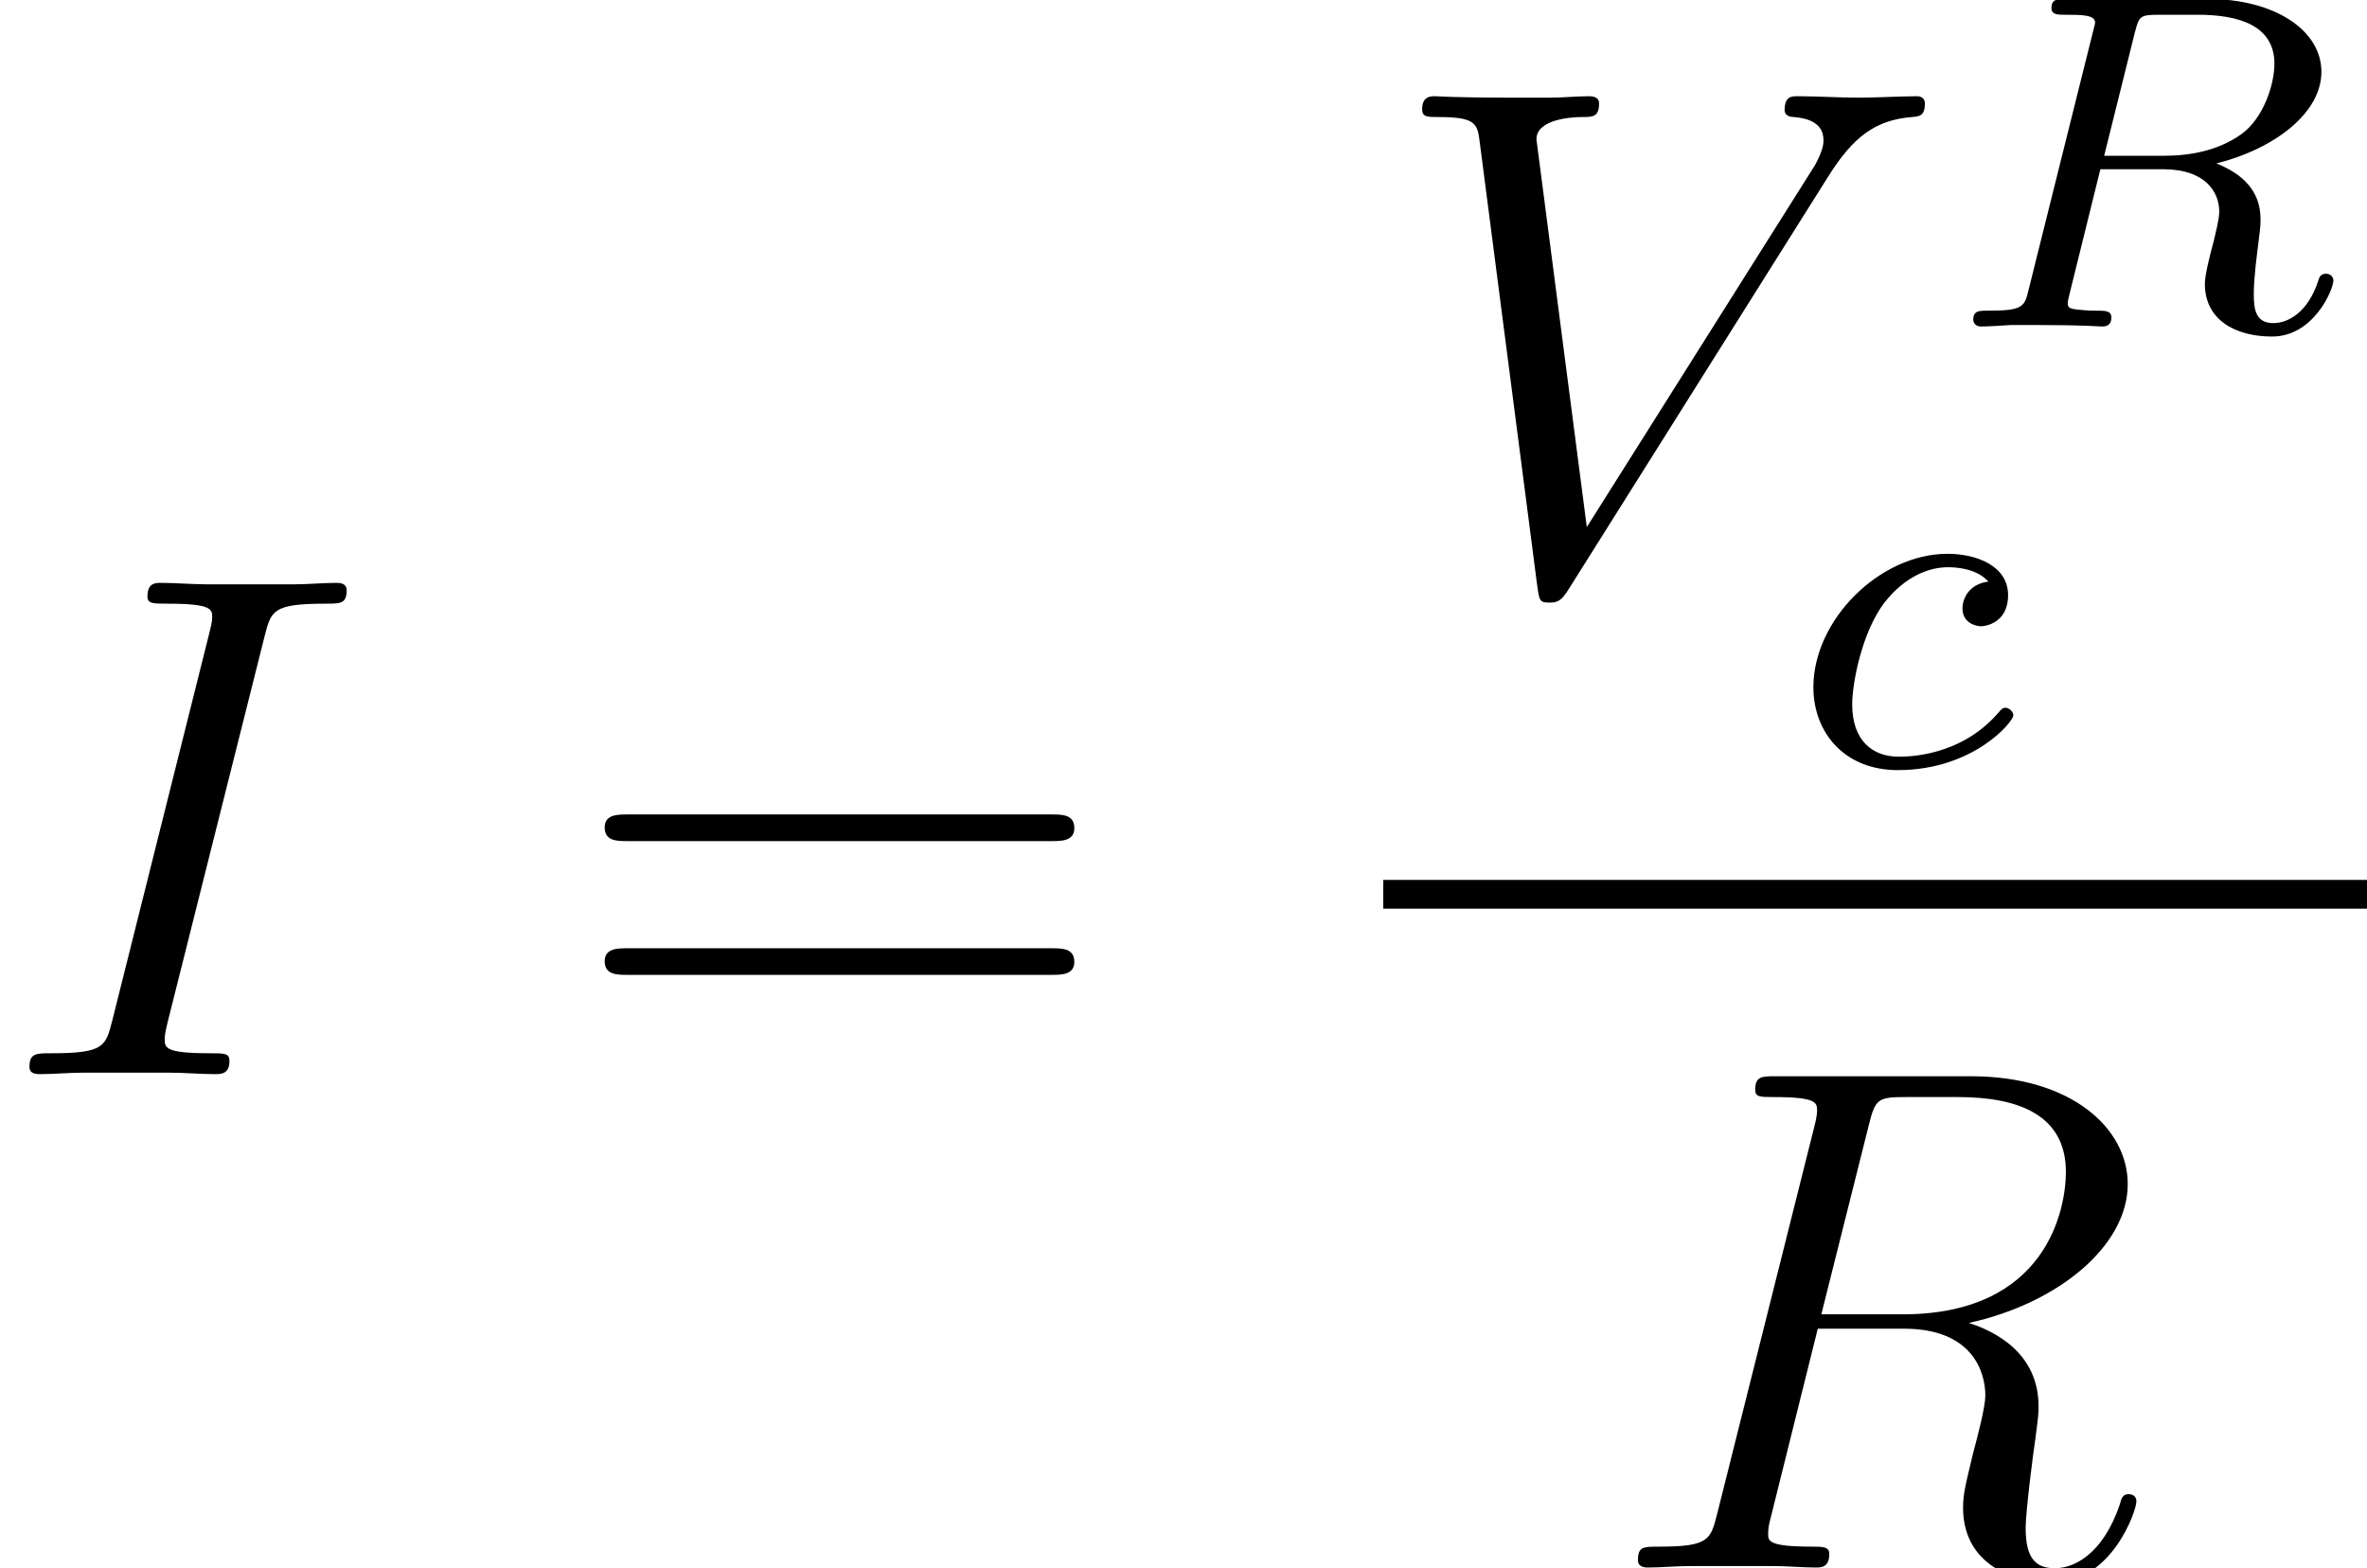
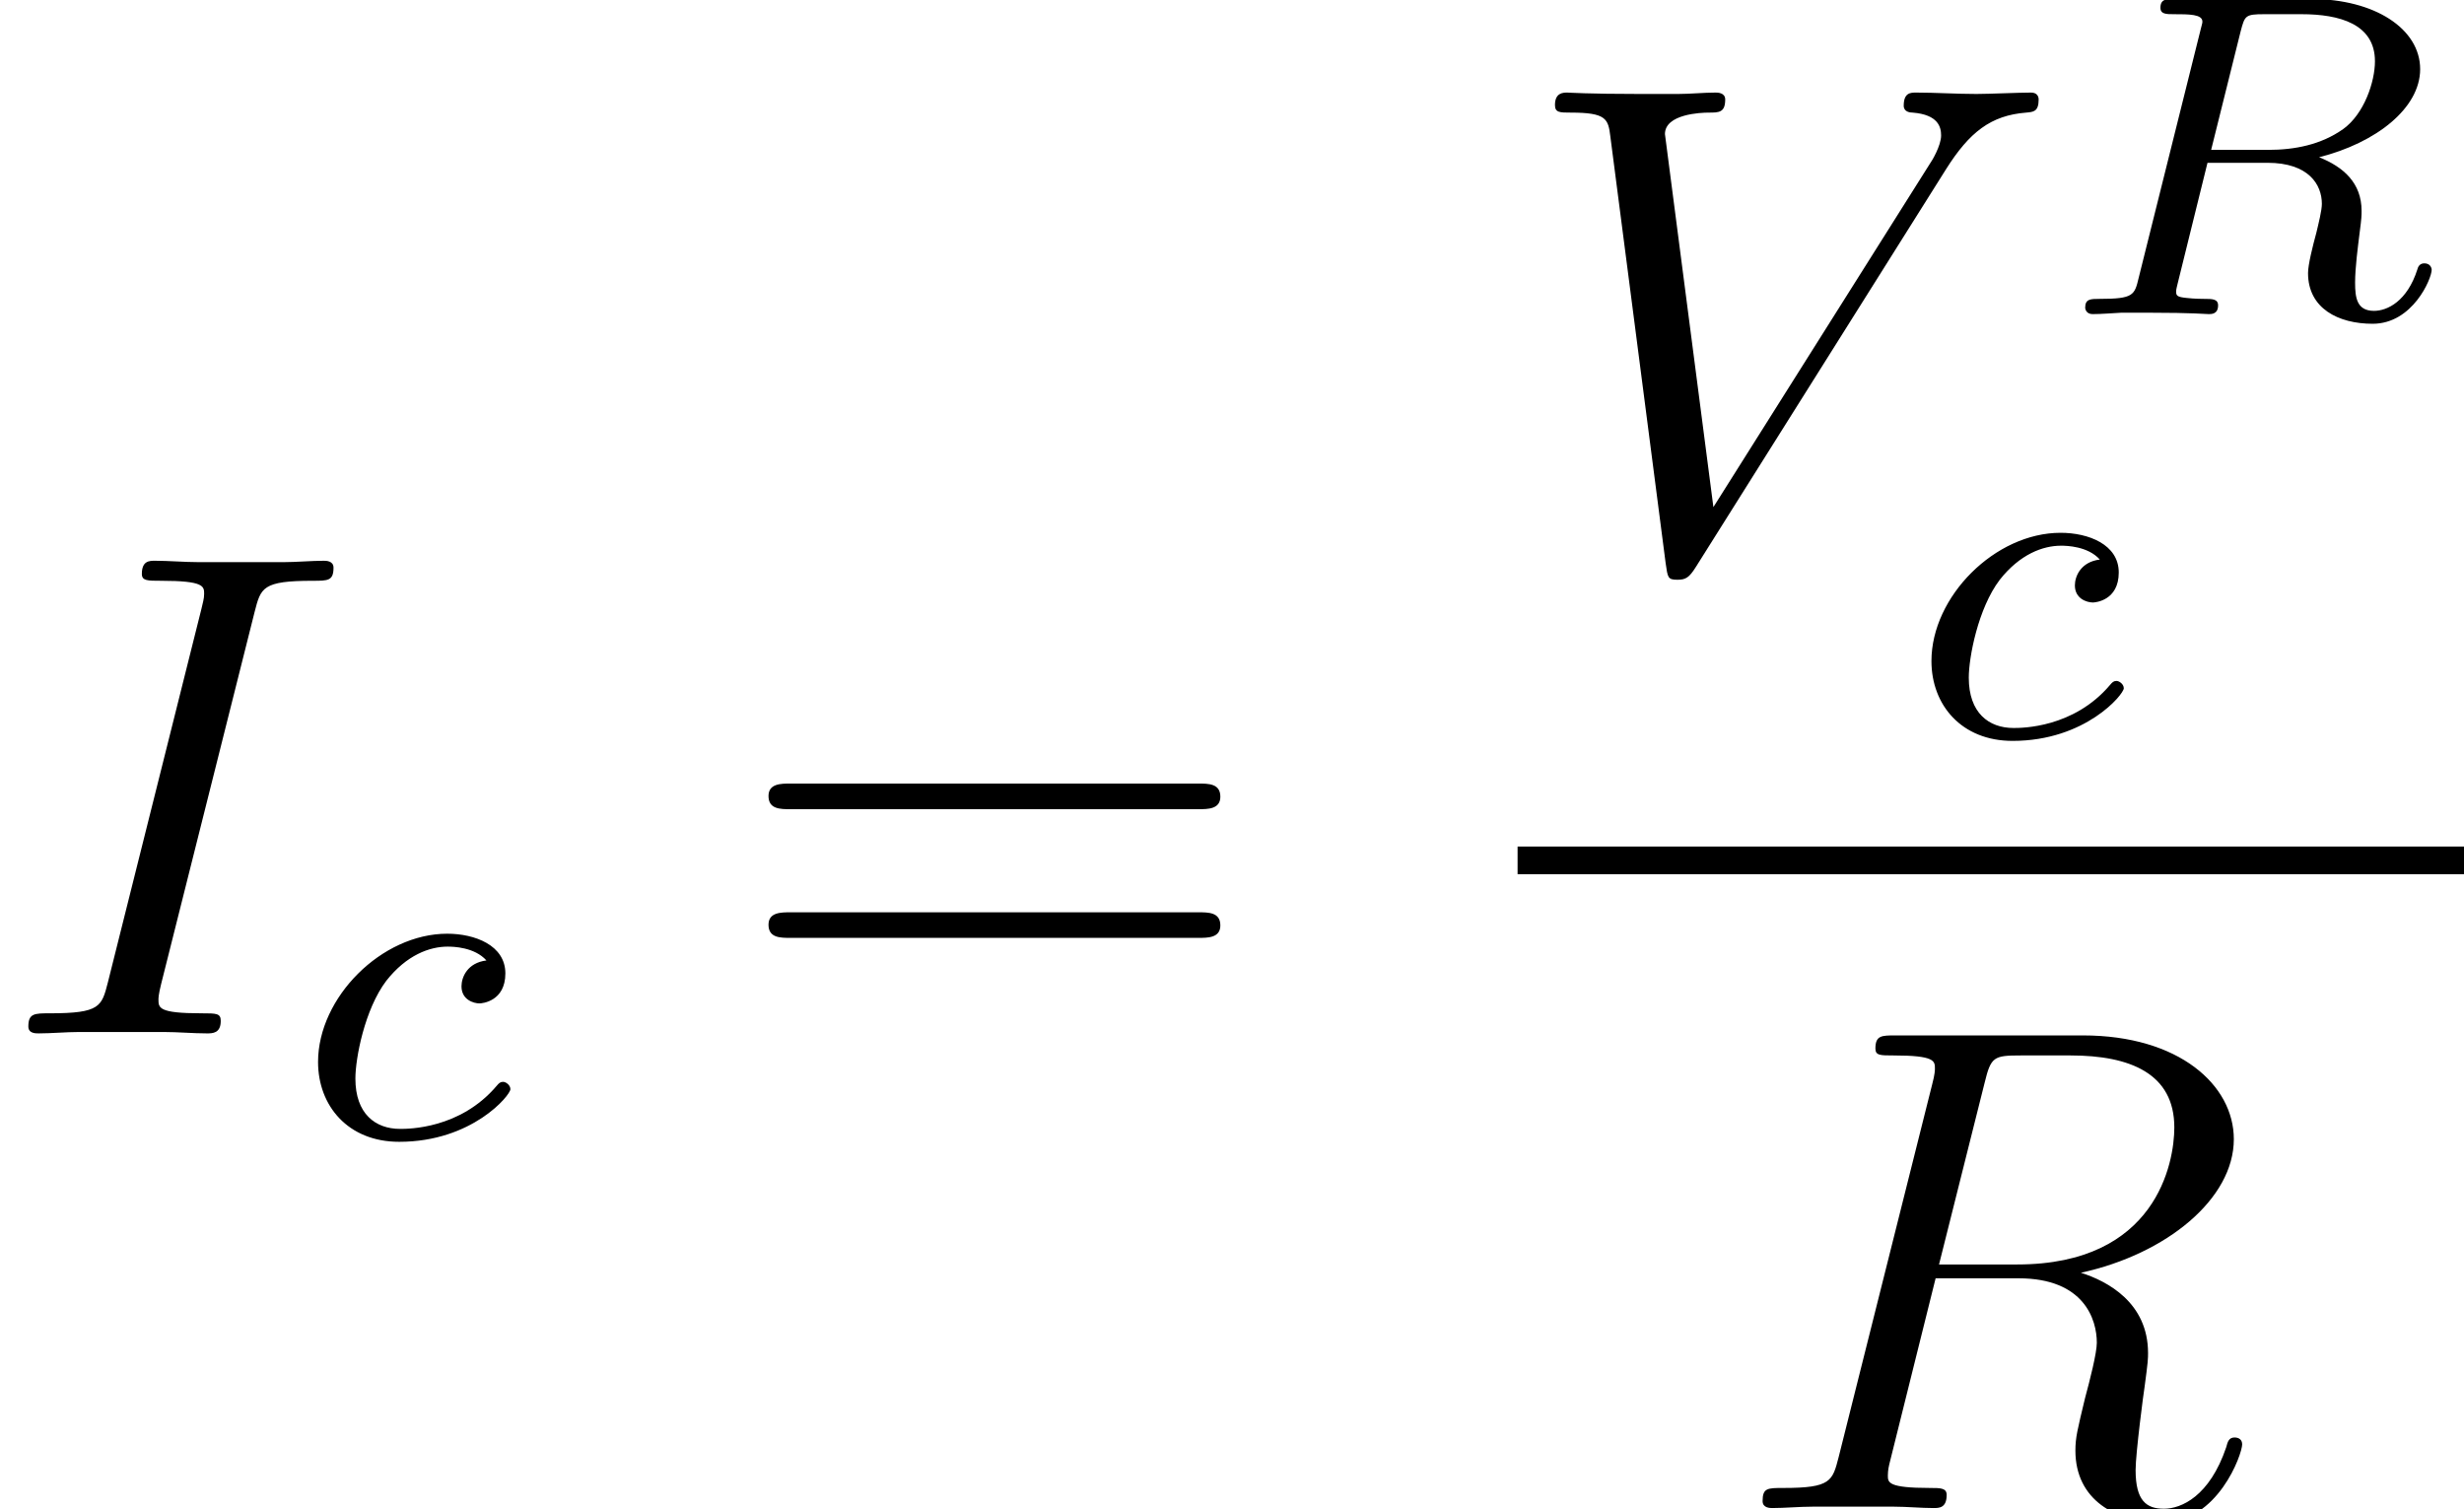
- <svg xmlns="http://www.w3.org/2000/svg" xmlns:xlink="http://www.w3.org/1999/xlink" height="29.44pt" version="1.1" viewBox="-0.239 -0.228 44.457 29.44" width="44.457pt">
+ <svg xmlns="http://www.w3.org/2000/svg" xmlns:xlink="http://www.w3.org/1999/xlink" height="29.44pt" version="1.1" viewBox="-0.239 -0.228 48.102 29.44" width="48.102pt">
  <defs>
    <path d="M3.092 -4.886C3.164 -5.157 3.172 -5.181 3.499 -5.181H4.144C4.798 -5.181 5.412 -5.013 5.412 -4.368C5.412 -4.017 5.228 -3.459 4.862 -3.196C4.479 -2.925 4.025 -2.837 3.563 -2.837H2.582L3.092 -4.886ZM4.447 -2.71C5.428 -2.957 6.193 -3.555 6.193 -4.232C6.193 -4.926 5.412 -5.444 4.304 -5.444H1.953C1.809 -5.444 1.706 -5.444 1.706 -5.292C1.706 -5.181 1.809 -5.181 1.937 -5.181C2.2 -5.181 2.431 -5.181 2.431 -5.053C2.431 -5.021 2.423 -5.013 2.399 -4.91L1.331 -0.63C1.259 -0.327 1.243 -0.263 0.654 -0.263C0.502 -0.263 0.406 -0.263 0.406 -0.112C0.406 -0.08 0.43 0 0.534 0C0.685 0 0.869 -0.016 1.028 -0.024H1.522C2.264 -0.024 2.495 0 2.542 0S2.702 0 2.702 -0.151C2.702 -0.263 2.598 -0.263 2.463 -0.263C2.439 -0.263 2.295 -0.263 2.16 -0.279C1.993 -0.295 1.977 -0.319 1.977 -0.391C1.977 -0.43 1.993 -0.478 2.001 -0.518L2.519 -2.614H3.555C4.272 -2.614 4.495 -2.232 4.495 -1.905C4.495 -1.793 4.439 -1.57 4.399 -1.403C4.336 -1.172 4.256 -0.853 4.256 -0.709C4.256 -0.096 4.782 0.167 5.372 0.167C6.065 0.167 6.392 -0.614 6.392 -0.765C6.392 -0.797 6.368 -0.877 6.265 -0.877C6.177 -0.877 6.153 -0.805 6.145 -0.773C5.97 -0.223 5.627 -0.056 5.396 -0.056C5.101 -0.056 5.069 -0.279 5.069 -0.542S5.117 -1.156 5.149 -1.419C5.181 -1.658 5.181 -1.706 5.181 -1.785C5.181 -2.264 4.87 -2.542 4.447 -2.71Z" id="g0-82" />
    <path d="M3.26 -3.053C2.933 -3.013 2.829 -2.766 2.829 -2.606C2.829 -2.375 3.037 -2.311 3.14 -2.311C3.18 -2.311 3.587 -2.343 3.587 -2.829S3.061 -3.515 2.582 -3.515C1.451 -3.515 0.351 -2.415 0.351 -1.299C0.351 -0.542 0.869 0.08 1.753 0.08C3.013 0.08 3.674 -0.725 3.674 -0.829C3.674 -0.901 3.595 -0.956 3.547 -0.956S3.475 -0.933 3.435 -0.885C2.805 -0.143 1.913 -0.143 1.769 -0.143C1.339 -0.143 0.996 -0.406 0.996 -1.012C0.996 -1.363 1.156 -2.208 1.53 -2.702C1.881 -3.148 2.279 -3.292 2.59 -3.292C2.686 -3.292 3.053 -3.284 3.26 -3.053Z" id="g0-99" />
    <path d="M8.07 -3.873C8.237 -3.873 8.452 -3.873 8.452 -4.089C8.452 -4.316 8.249 -4.316 8.07 -4.316H1.028C0.861 -4.316 0.646 -4.316 0.646 -4.101C0.646 -3.873 0.849 -3.873 1.028 -3.873H8.07ZM8.07 -1.65C8.237 -1.65 8.452 -1.65 8.452 -1.865C8.452 -2.092 8.249 -2.092 8.07 -2.092H1.028C0.861 -2.092 0.646 -2.092 0.646 -1.877C0.646 -1.65 0.849 -1.65 1.028 -1.65H8.07Z" id="g2-61" />
    <path d="M4.399 -7.281C4.507 -7.699 4.531 -7.819 5.404 -7.819C5.667 -7.819 5.762 -7.819 5.762 -8.046C5.762 -8.165 5.631 -8.165 5.595 -8.165C5.38 -8.165 5.117 -8.141 4.902 -8.141H3.431C3.192 -8.141 2.917 -8.165 2.678 -8.165C2.582 -8.165 2.451 -8.165 2.451 -7.938C2.451 -7.819 2.546 -7.819 2.786 -7.819C3.527 -7.819 3.527 -7.723 3.527 -7.592C3.527 -7.508 3.503 -7.436 3.479 -7.329L1.865 -0.885C1.757 -0.466 1.734 -0.347 0.861 -0.347C0.598 -0.347 0.49 -0.347 0.49 -0.12C0.49 0 0.61 0 0.669 0C0.885 0 1.148 -0.024 1.363 -0.024H2.833C3.072 -0.024 3.335 0 3.575 0C3.67 0 3.814 0 3.814 -0.215C3.814 -0.347 3.742 -0.347 3.479 -0.347C2.738 -0.347 2.738 -0.442 2.738 -0.586C2.738 -0.61 2.738 -0.669 2.786 -0.861L4.399 -7.281Z" id="g1-73" />
    <path d="M4.399 -7.352C4.507 -7.795 4.555 -7.819 5.021 -7.819H5.882C6.91 -7.819 7.675 -7.508 7.675 -6.575C7.675 -5.966 7.364 -4.208 4.961 -4.208H3.61L4.399 -7.352ZM6.061 -4.065C7.544 -4.388 8.703 -5.344 8.703 -6.372C8.703 -7.305 7.759 -8.165 6.097 -8.165H2.857C2.618 -8.165 2.511 -8.165 2.511 -7.938C2.511 -7.819 2.594 -7.819 2.821 -7.819C3.539 -7.819 3.539 -7.723 3.539 -7.592C3.539 -7.568 3.539 -7.496 3.491 -7.317L1.877 -0.885C1.769 -0.466 1.745 -0.347 0.921 -0.347C0.646 -0.347 0.562 -0.347 0.562 -0.12C0.562 0 0.693 0 0.729 0C0.944 0 1.196 -0.024 1.423 -0.024H2.833C3.049 -0.024 3.3 0 3.515 0C3.61 0 3.742 0 3.742 -0.227C3.742 -0.347 3.634 -0.347 3.455 -0.347C2.726 -0.347 2.726 -0.442 2.726 -0.562C2.726 -0.574 2.726 -0.658 2.75 -0.753L3.551 -3.969H4.985C6.121 -3.969 6.336 -3.252 6.336 -2.857C6.336 -2.678 6.217 -2.212 6.133 -1.901C6.001 -1.351 5.966 -1.219 5.966 -0.992C5.966 -0.143 6.659 0.251 7.46 0.251C8.428 0.251 8.847 -0.933 8.847 -1.1C8.847 -1.184 8.787 -1.219 8.715 -1.219C8.62 -1.219 8.596 -1.148 8.572 -1.052C8.285 -0.203 7.795 0.012 7.496 0.012S7.006 -0.12 7.006 -0.658C7.006 -0.944 7.149 -2.032 7.161 -2.092C7.221 -2.534 7.221 -2.582 7.221 -2.678C7.221 -3.551 6.516 -3.921 6.061 -4.065Z" id="g1-82" />
    <path d="M7.4 -6.838C7.807 -7.484 8.177 -7.771 8.787 -7.819C8.907 -7.831 9.002 -7.831 9.002 -8.046C9.002 -8.094 8.978 -8.165 8.871 -8.165C8.656 -8.165 8.141 -8.141 7.926 -8.141C7.58 -8.141 7.221 -8.165 6.886 -8.165C6.791 -8.165 6.671 -8.165 6.671 -7.938C6.671 -7.831 6.779 -7.819 6.826 -7.819C7.269 -7.783 7.317 -7.568 7.317 -7.424C7.317 -7.245 7.149 -6.97 7.137 -6.958L3.383 -1.004L2.546 -7.448C2.546 -7.795 3.168 -7.819 3.3 -7.819C3.479 -7.819 3.587 -7.819 3.587 -8.046C3.587 -8.165 3.455 -8.165 3.419 -8.165C3.216 -8.165 2.977 -8.141 2.774 -8.141H2.104C1.231 -8.141 0.873 -8.165 0.861 -8.165C0.789 -8.165 0.646 -8.165 0.646 -7.95C0.646 -7.819 0.729 -7.819 0.921 -7.819C1.53 -7.819 1.566 -7.711 1.602 -7.412L2.558 -0.036C2.594 0.215 2.594 0.251 2.762 0.251C2.905 0.251 2.965 0.215 3.084 0.024L7.4 -6.838Z" id="g1-86" />
  </defs>
  <g id="page1" transform="matrix(1.13 0 0 1.13 -63.986 -61.0431)">
    <use x="56.413" xlink:href="#g1-73" y="71.671" />
-     <use x="65.818" xlink:href="#g2-61" y="71.671" />
-     <use x="79.405" xlink:href="#g1-86" y="63.583" />
-     <use x="88.805" xlink:href="#g0-82" y="59.245" />
-     <use x="86.203" xlink:href="#g0-99" y="66.538" />
-     <rect height="0.478" width="16.351" x="79.405" y="68.443" />
-     <use x="83.076" xlink:href="#g1-82" y="79.871" />
+     <use x="61.557" xlink:href="#g0-99" y="73.464" />
+     <use x="69.044" xlink:href="#g2-61" y="71.671" />
+     <use x="82.631" xlink:href="#g1-86" y="63.583" />
+     <use x="92.031" xlink:href="#g0-82" y="59.245" />
+     <use x="89.43" xlink:href="#g0-99" y="66.538" />
+     <rect height="0.478" width="16.351" x="82.631" y="68.443" />
+     <use x="86.302" xlink:href="#g1-82" y="79.871" />
  </g>
</svg>
